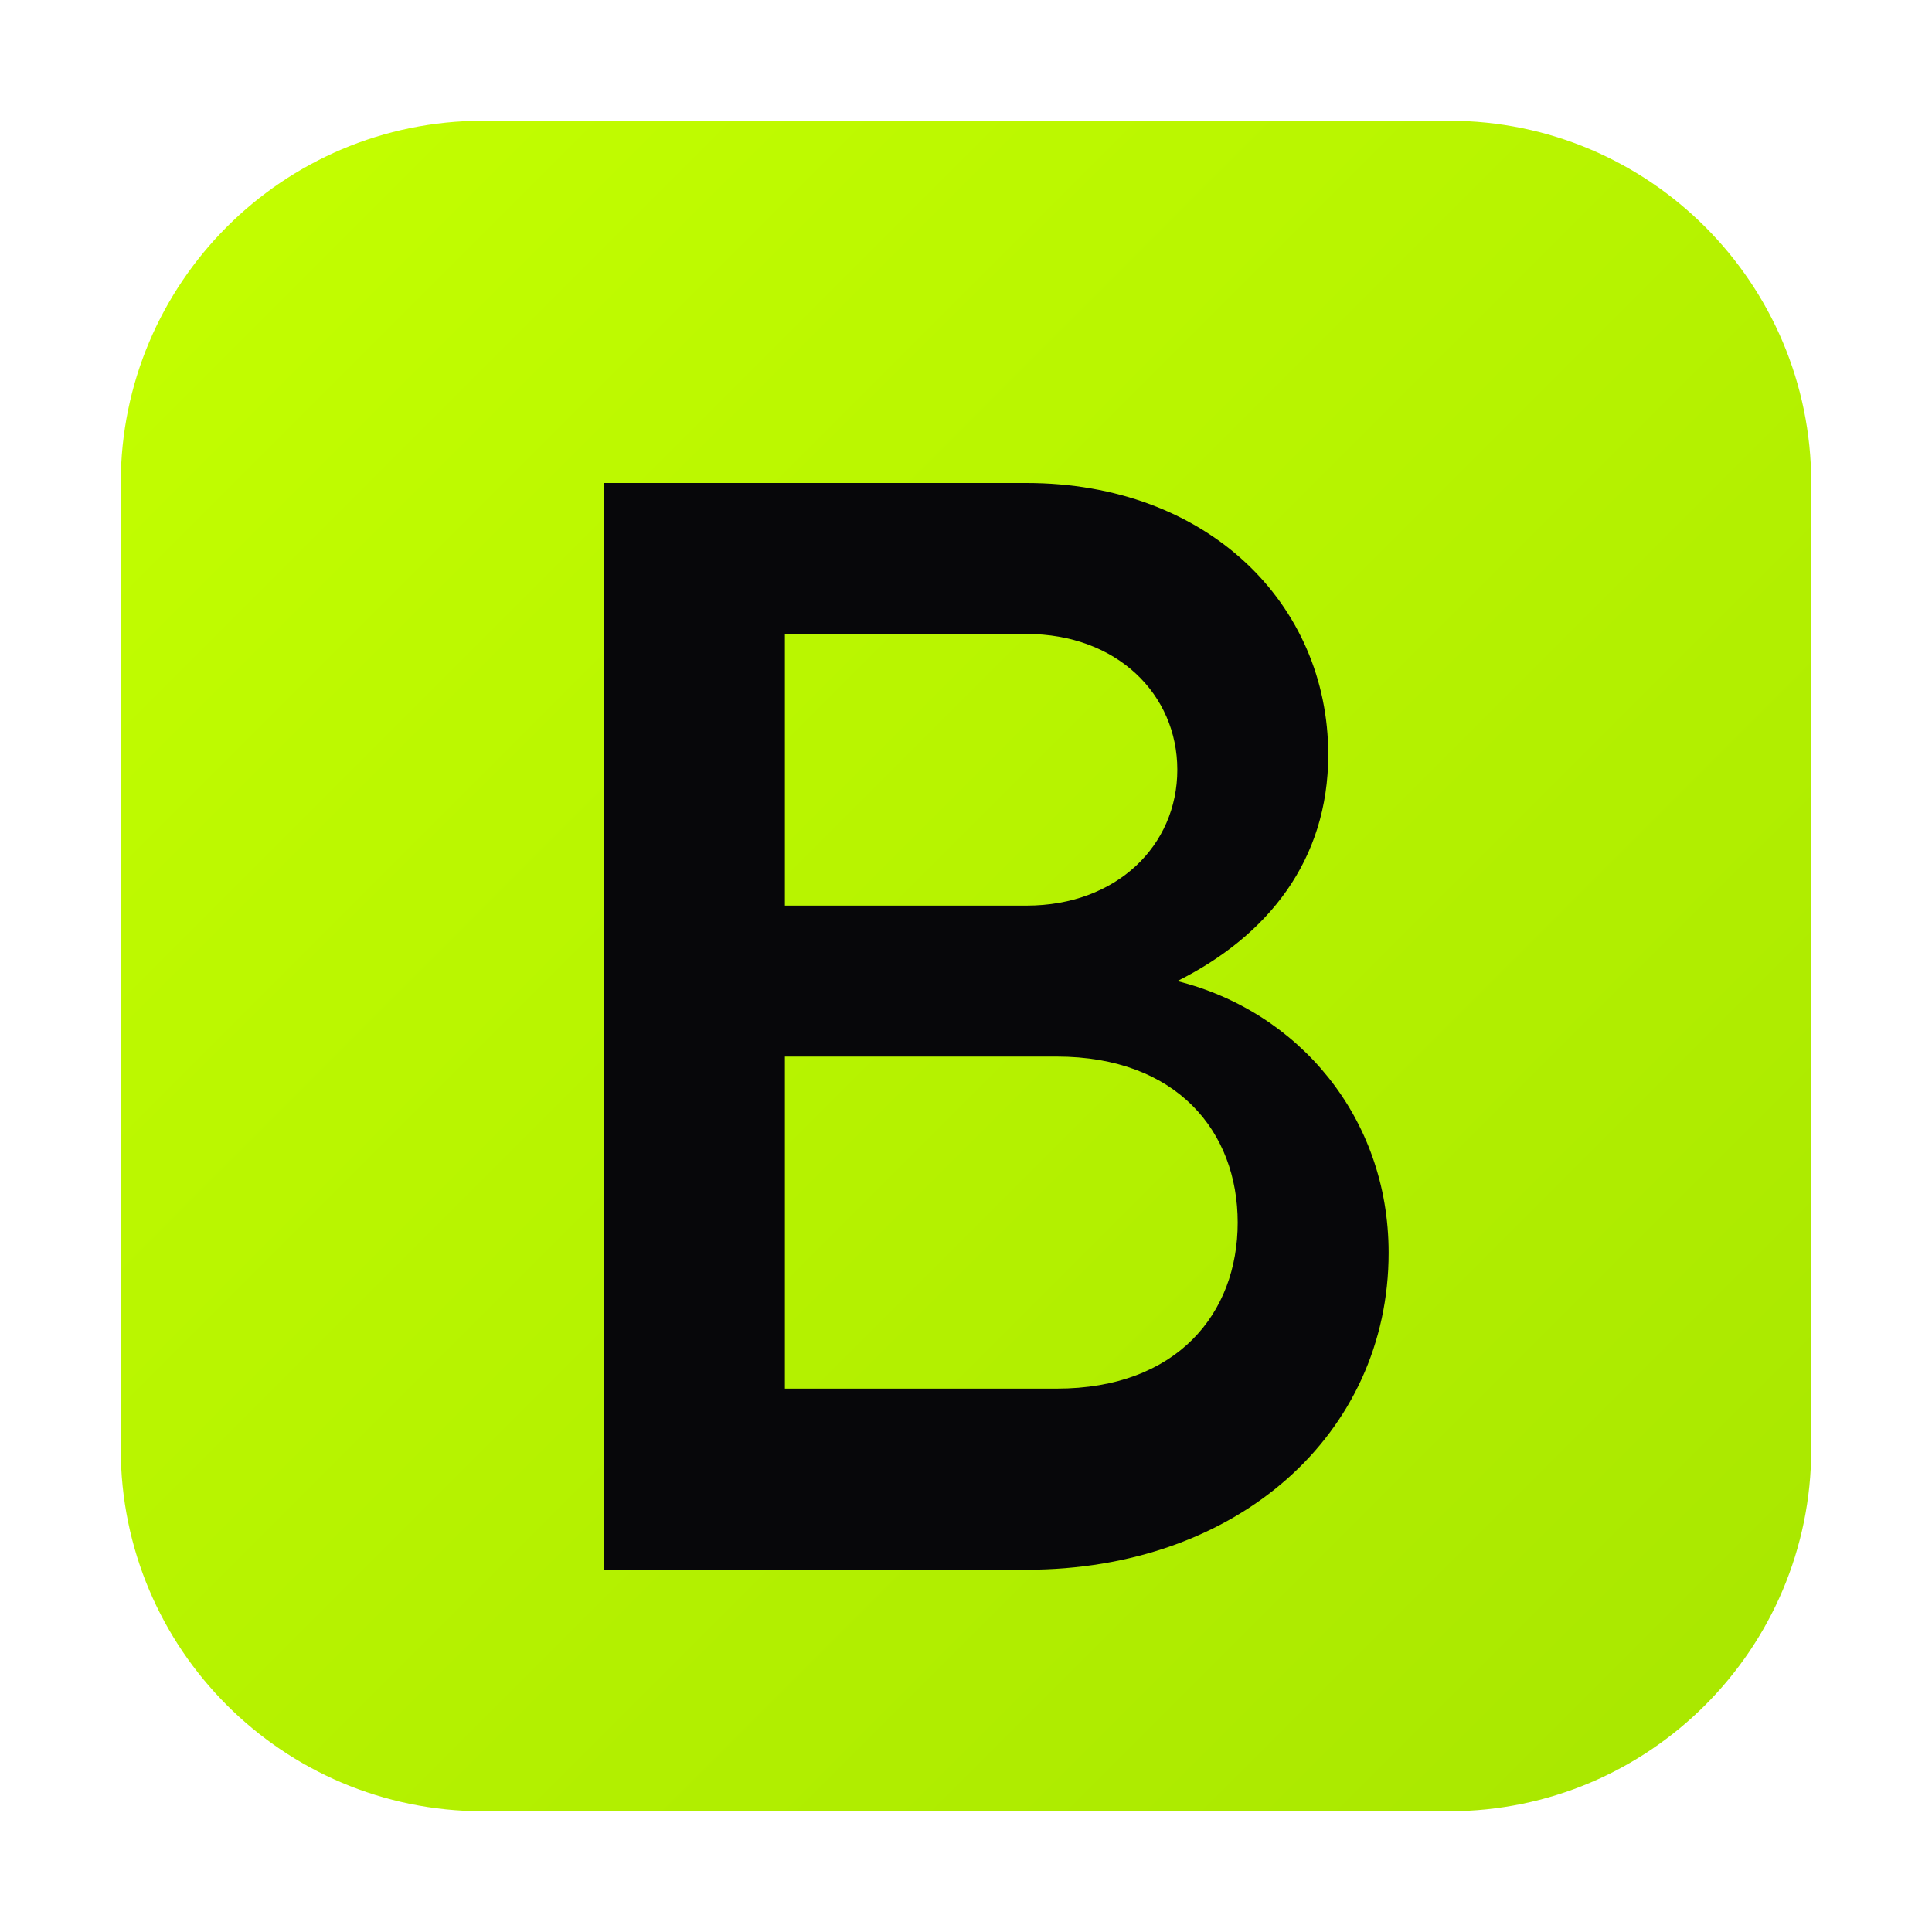
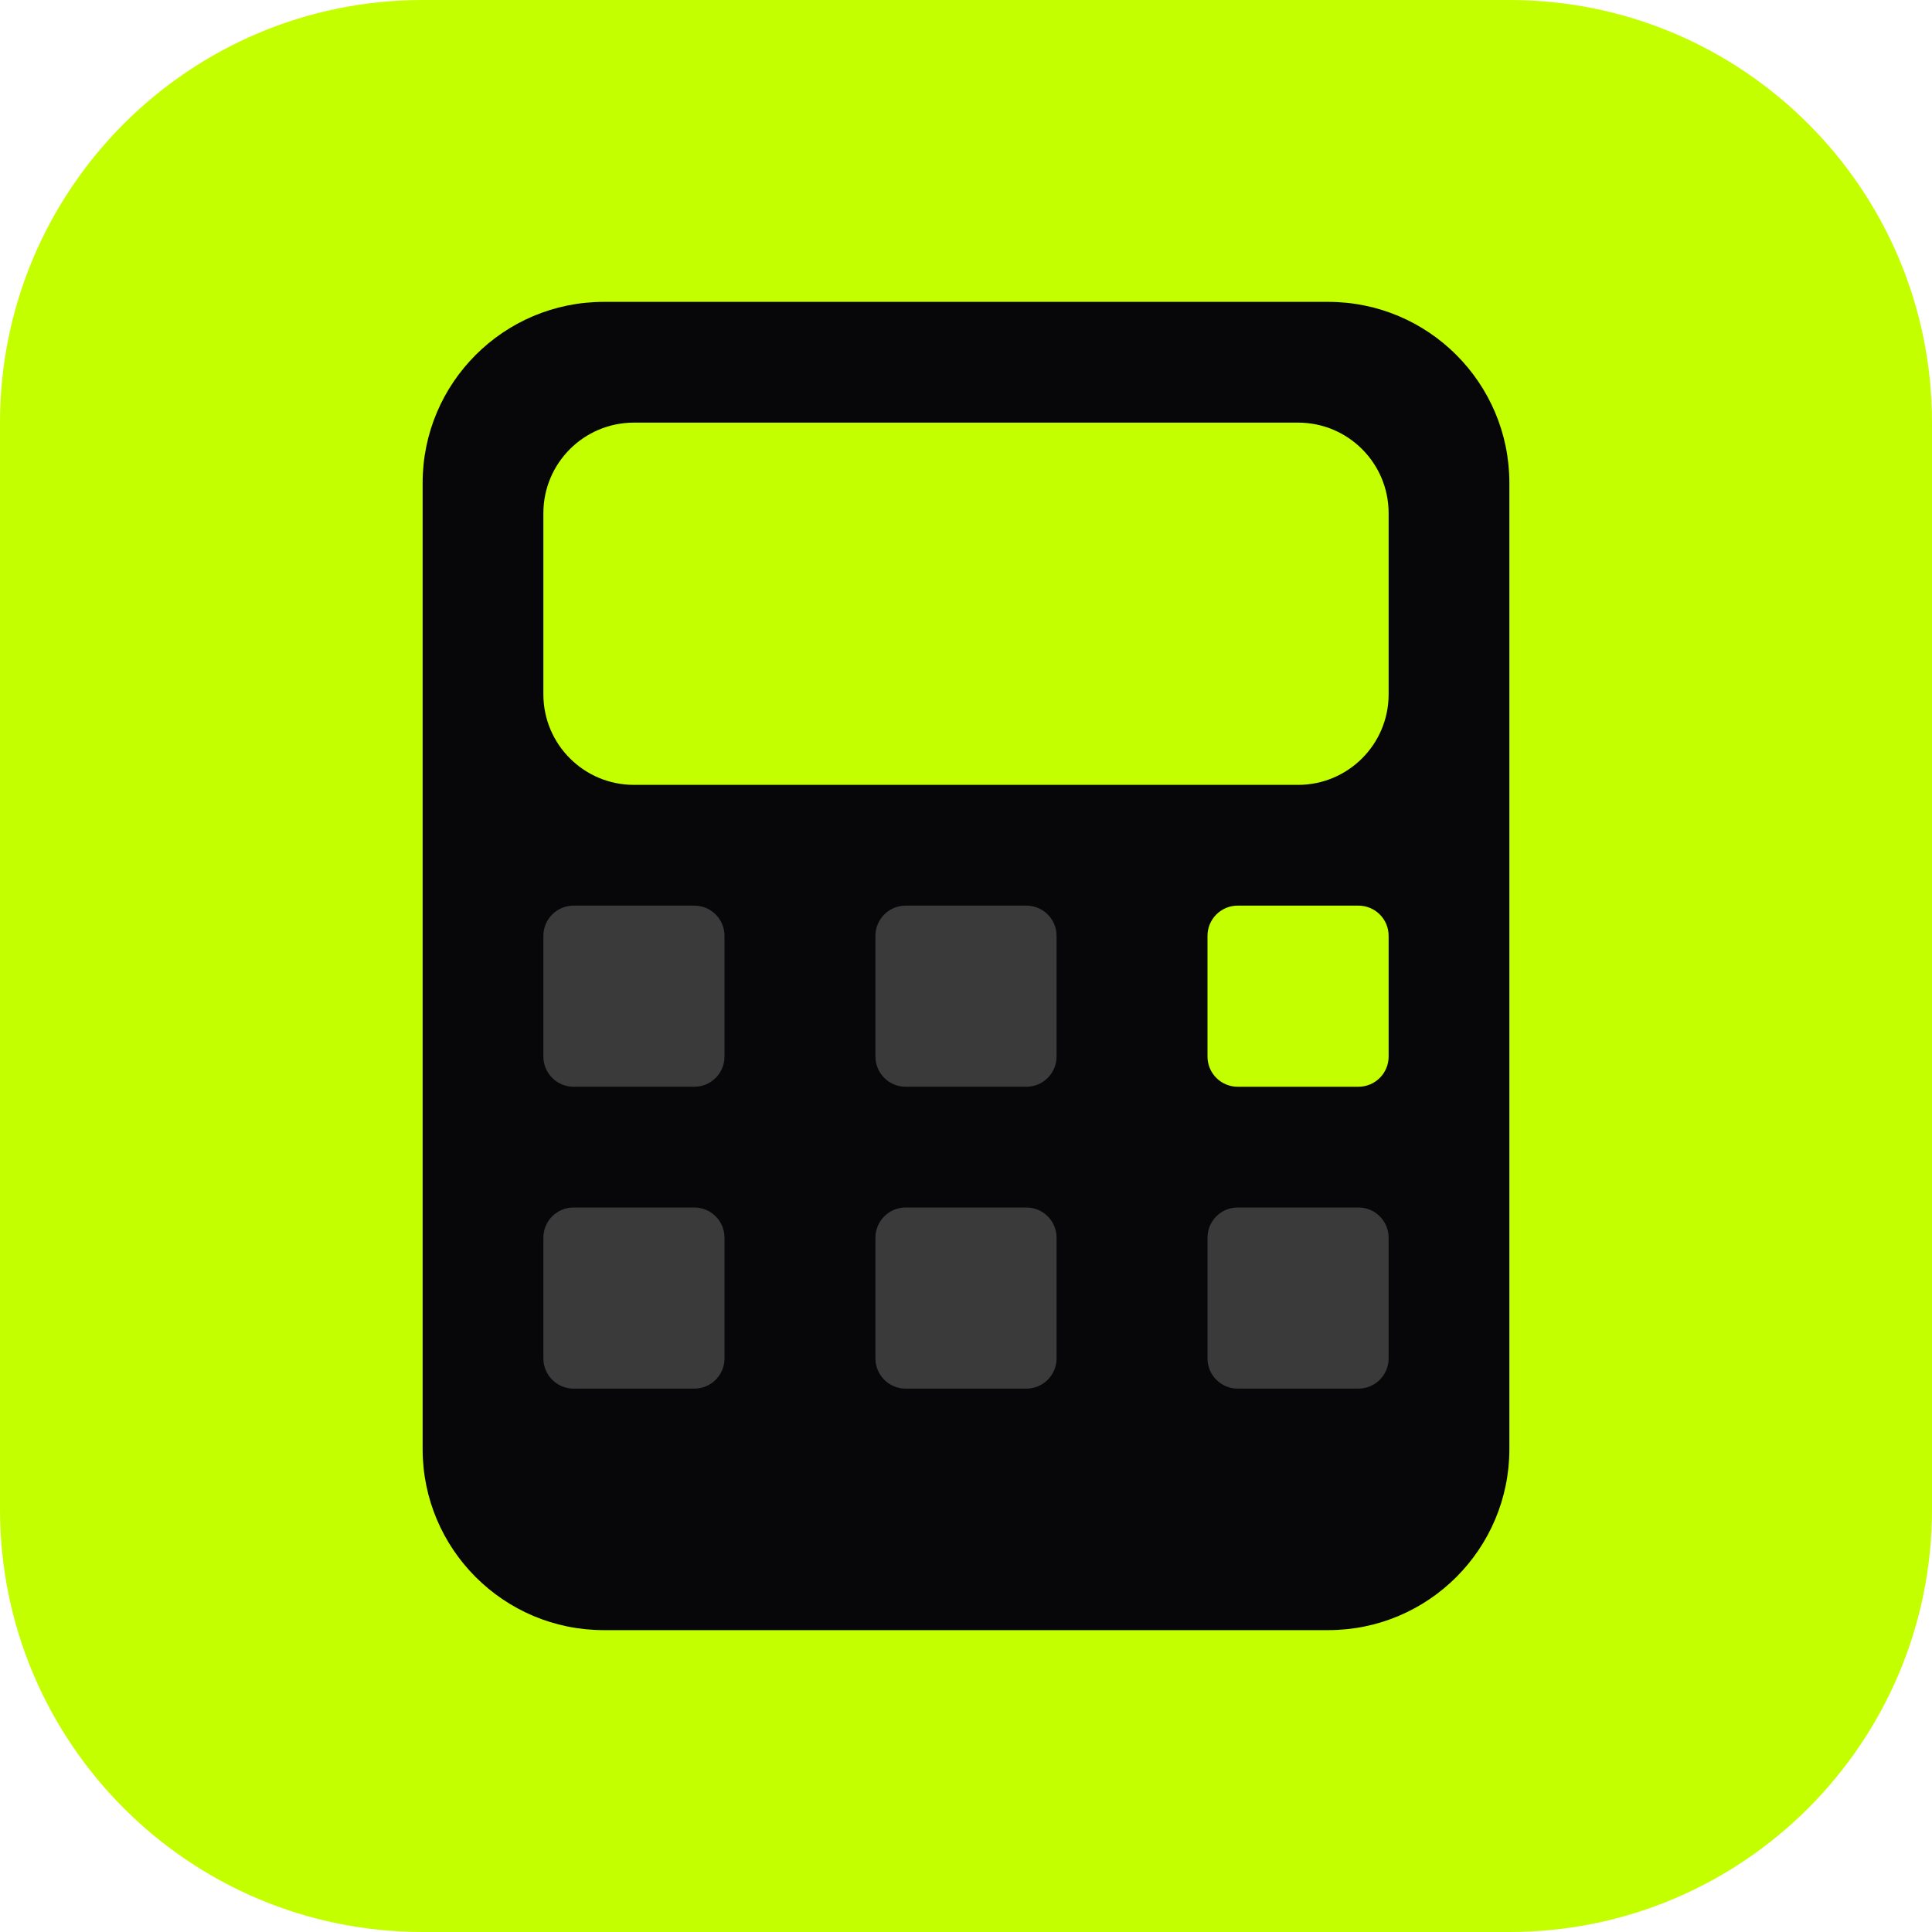
- <svg xmlns="http://www.w3.org/2000/svg" viewBox="0 0 128 128">
-   <defs>
-     <linearGradient id="bg" x1="0%" y1="0%" x2="100%" y2="100%">
-       <stop offset="0%" style="stop-color:#c4ff00" />
-       <stop offset="100%" style="stop-color:#a8e600" />
-     </linearGradient>
-   </defs>
-   <rect x="8" y="8" width="112" height="112" rx="24" fill="url(#bg)" />
-   <path d="M40 32h28c12 0 20 8 20 18 0 7-4 12-10 15 8 2 14 9 14 18 0 12-10 21-24 21H40V32zm28 28c6 0 10-4 10-9s-4-9-10-9H52v18h16zm2 32c8 0 12-5 12-11s-4-11-12-11H52v22h18z" fill="#07070a" />
+ <svg xmlns="http://www.w3.org/2000/svg" viewBox="0 0 32 32">
+   <rect width="32" height="32" rx="7" fill="#c4ff00" />
+   <rect x="7" y="5" width="18" height="22" rx="3" fill="#07070a" />
+   <rect x="9" y="7" width="14" height="6" rx="1.5" fill="#c4ff00" />
+   <rect x="9" y="15" width="3" height="3" rx="0.5" fill="#3a3a3a" />
+   <rect x="14.5" y="15" width="3" height="3" rx="0.5" fill="#3a3a3a" />
+   <rect x="20" y="15" width="3" height="3" rx="0.5" fill="#c4ff00" />
+   <rect x="9" y="20" width="3" height="3" rx="0.5" fill="#3a3a3a" />
+   <rect x="14.5" y="20" width="3" height="3" rx="0.5" fill="#3a3a3a" />
+   <rect x="20" y="20" width="3" height="3" rx="0.5" fill="#3a3a3a" />
</svg>
